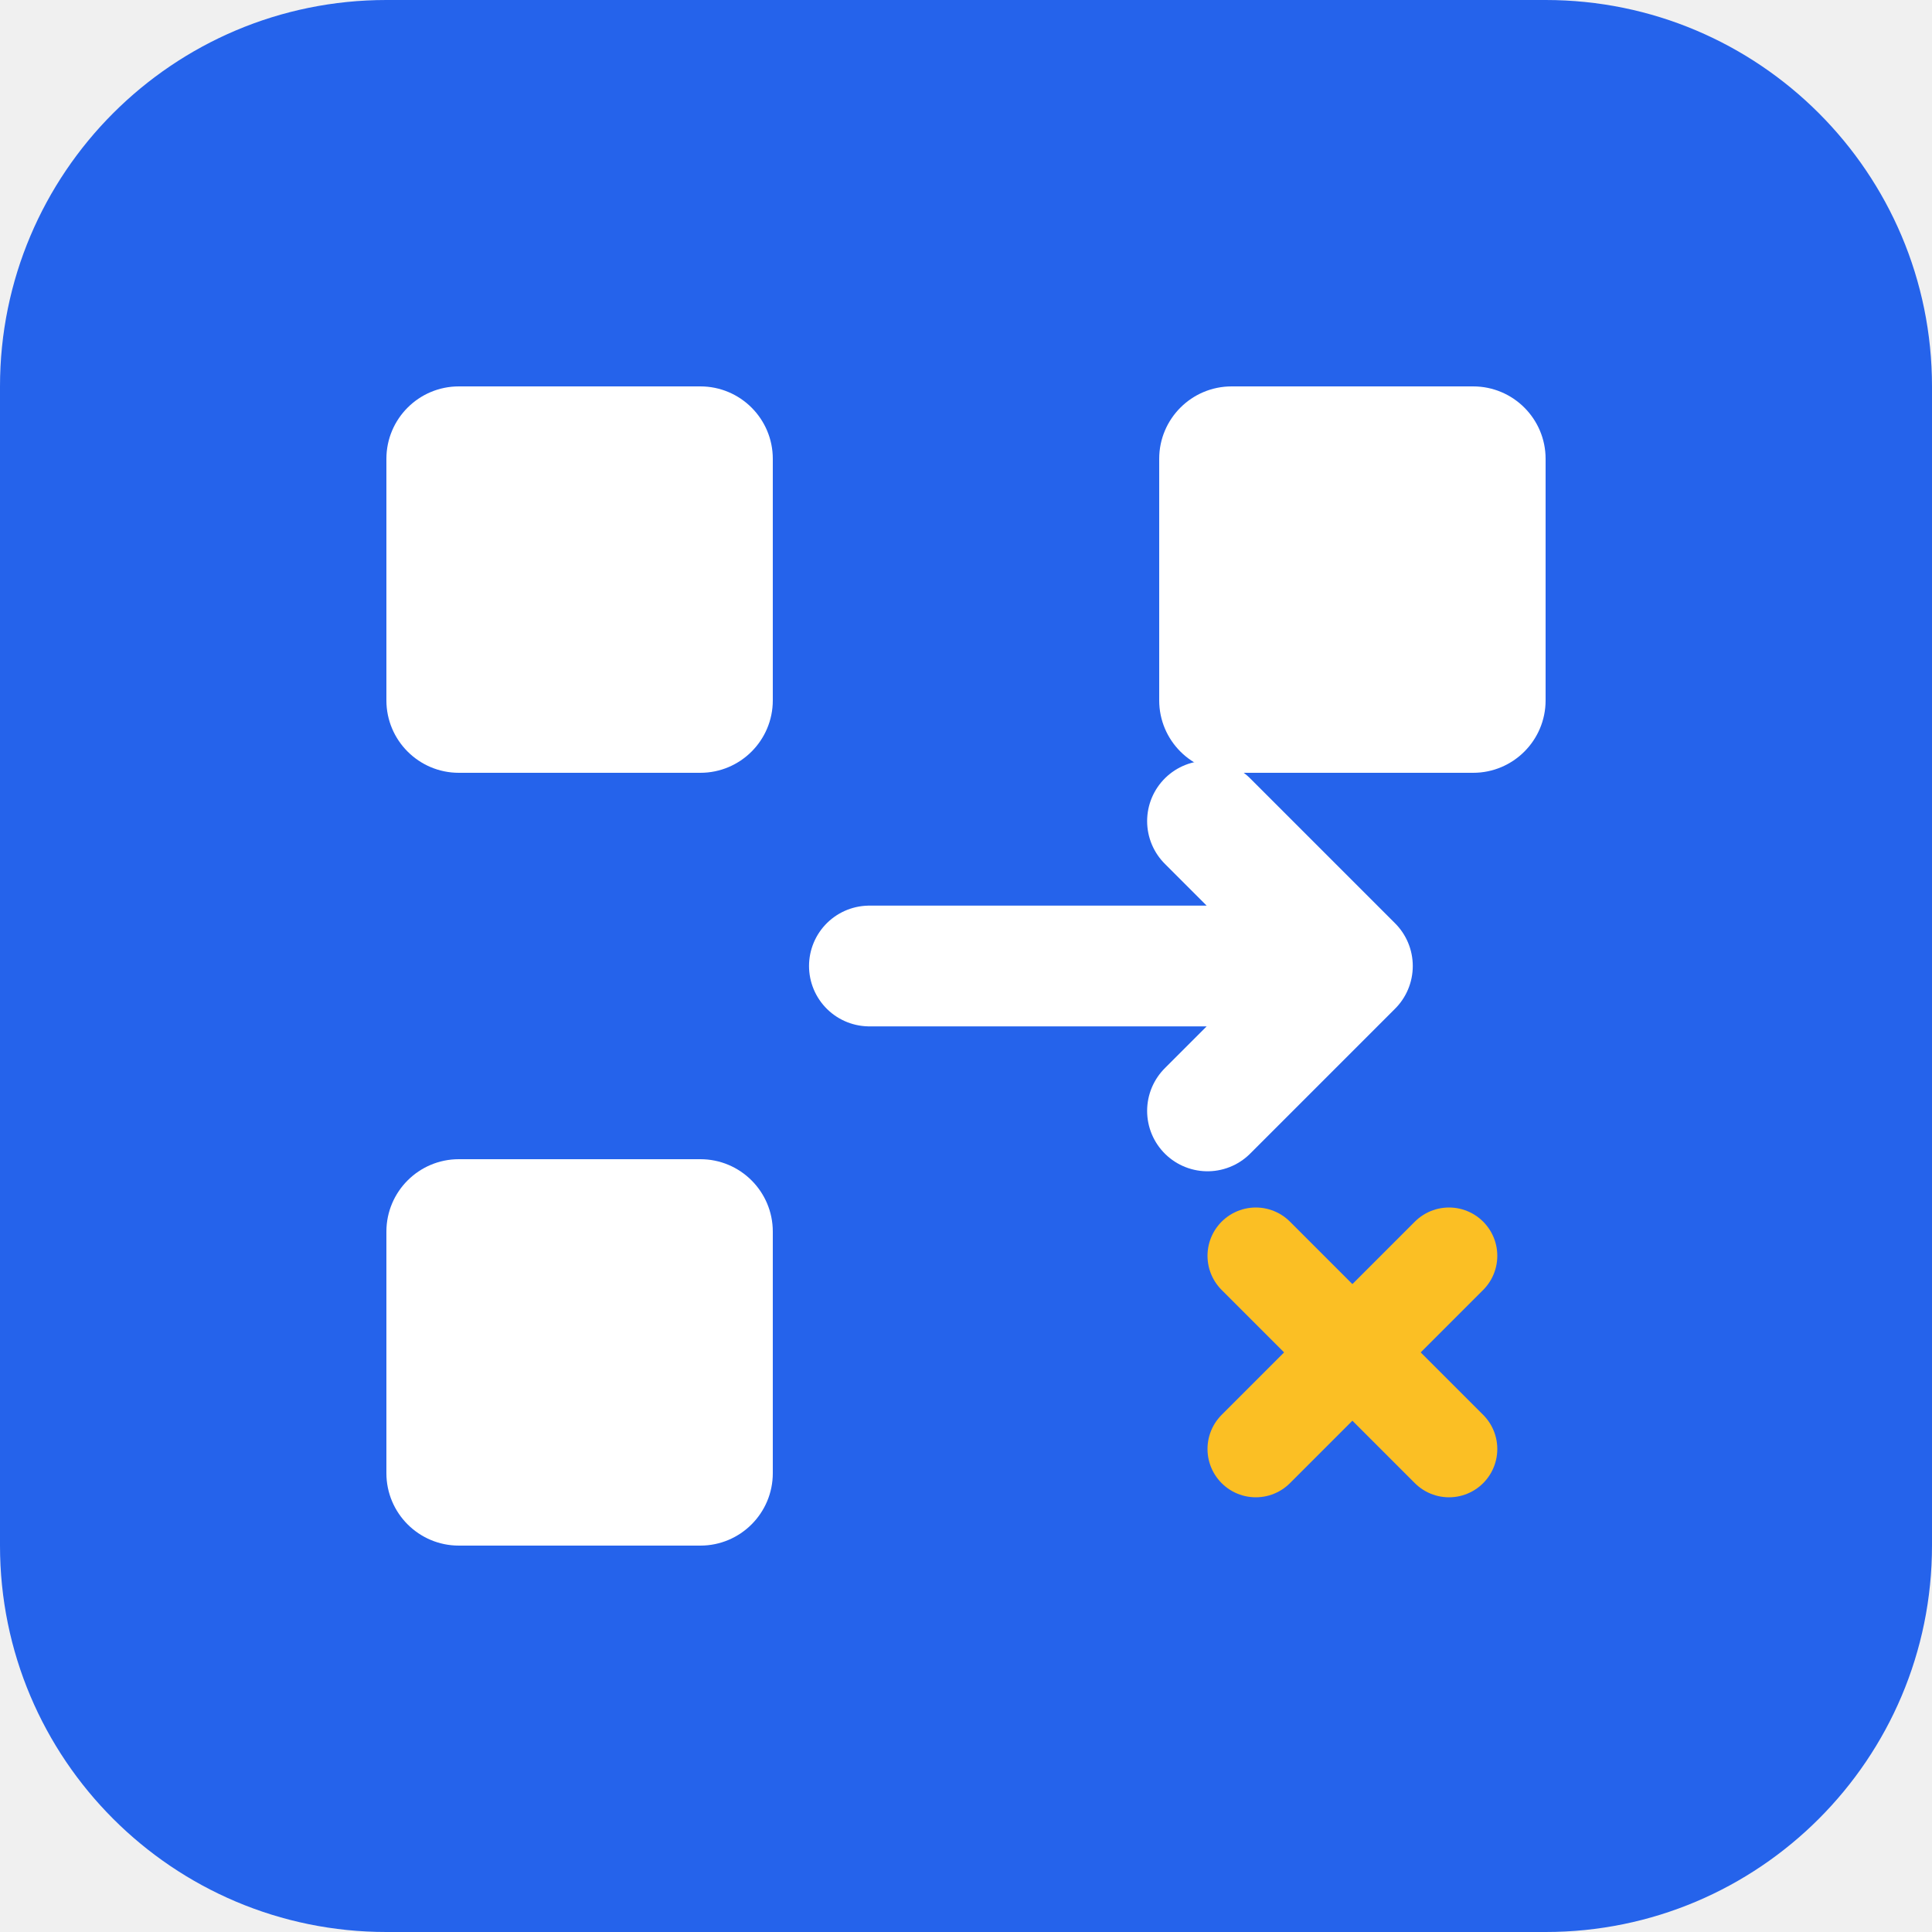
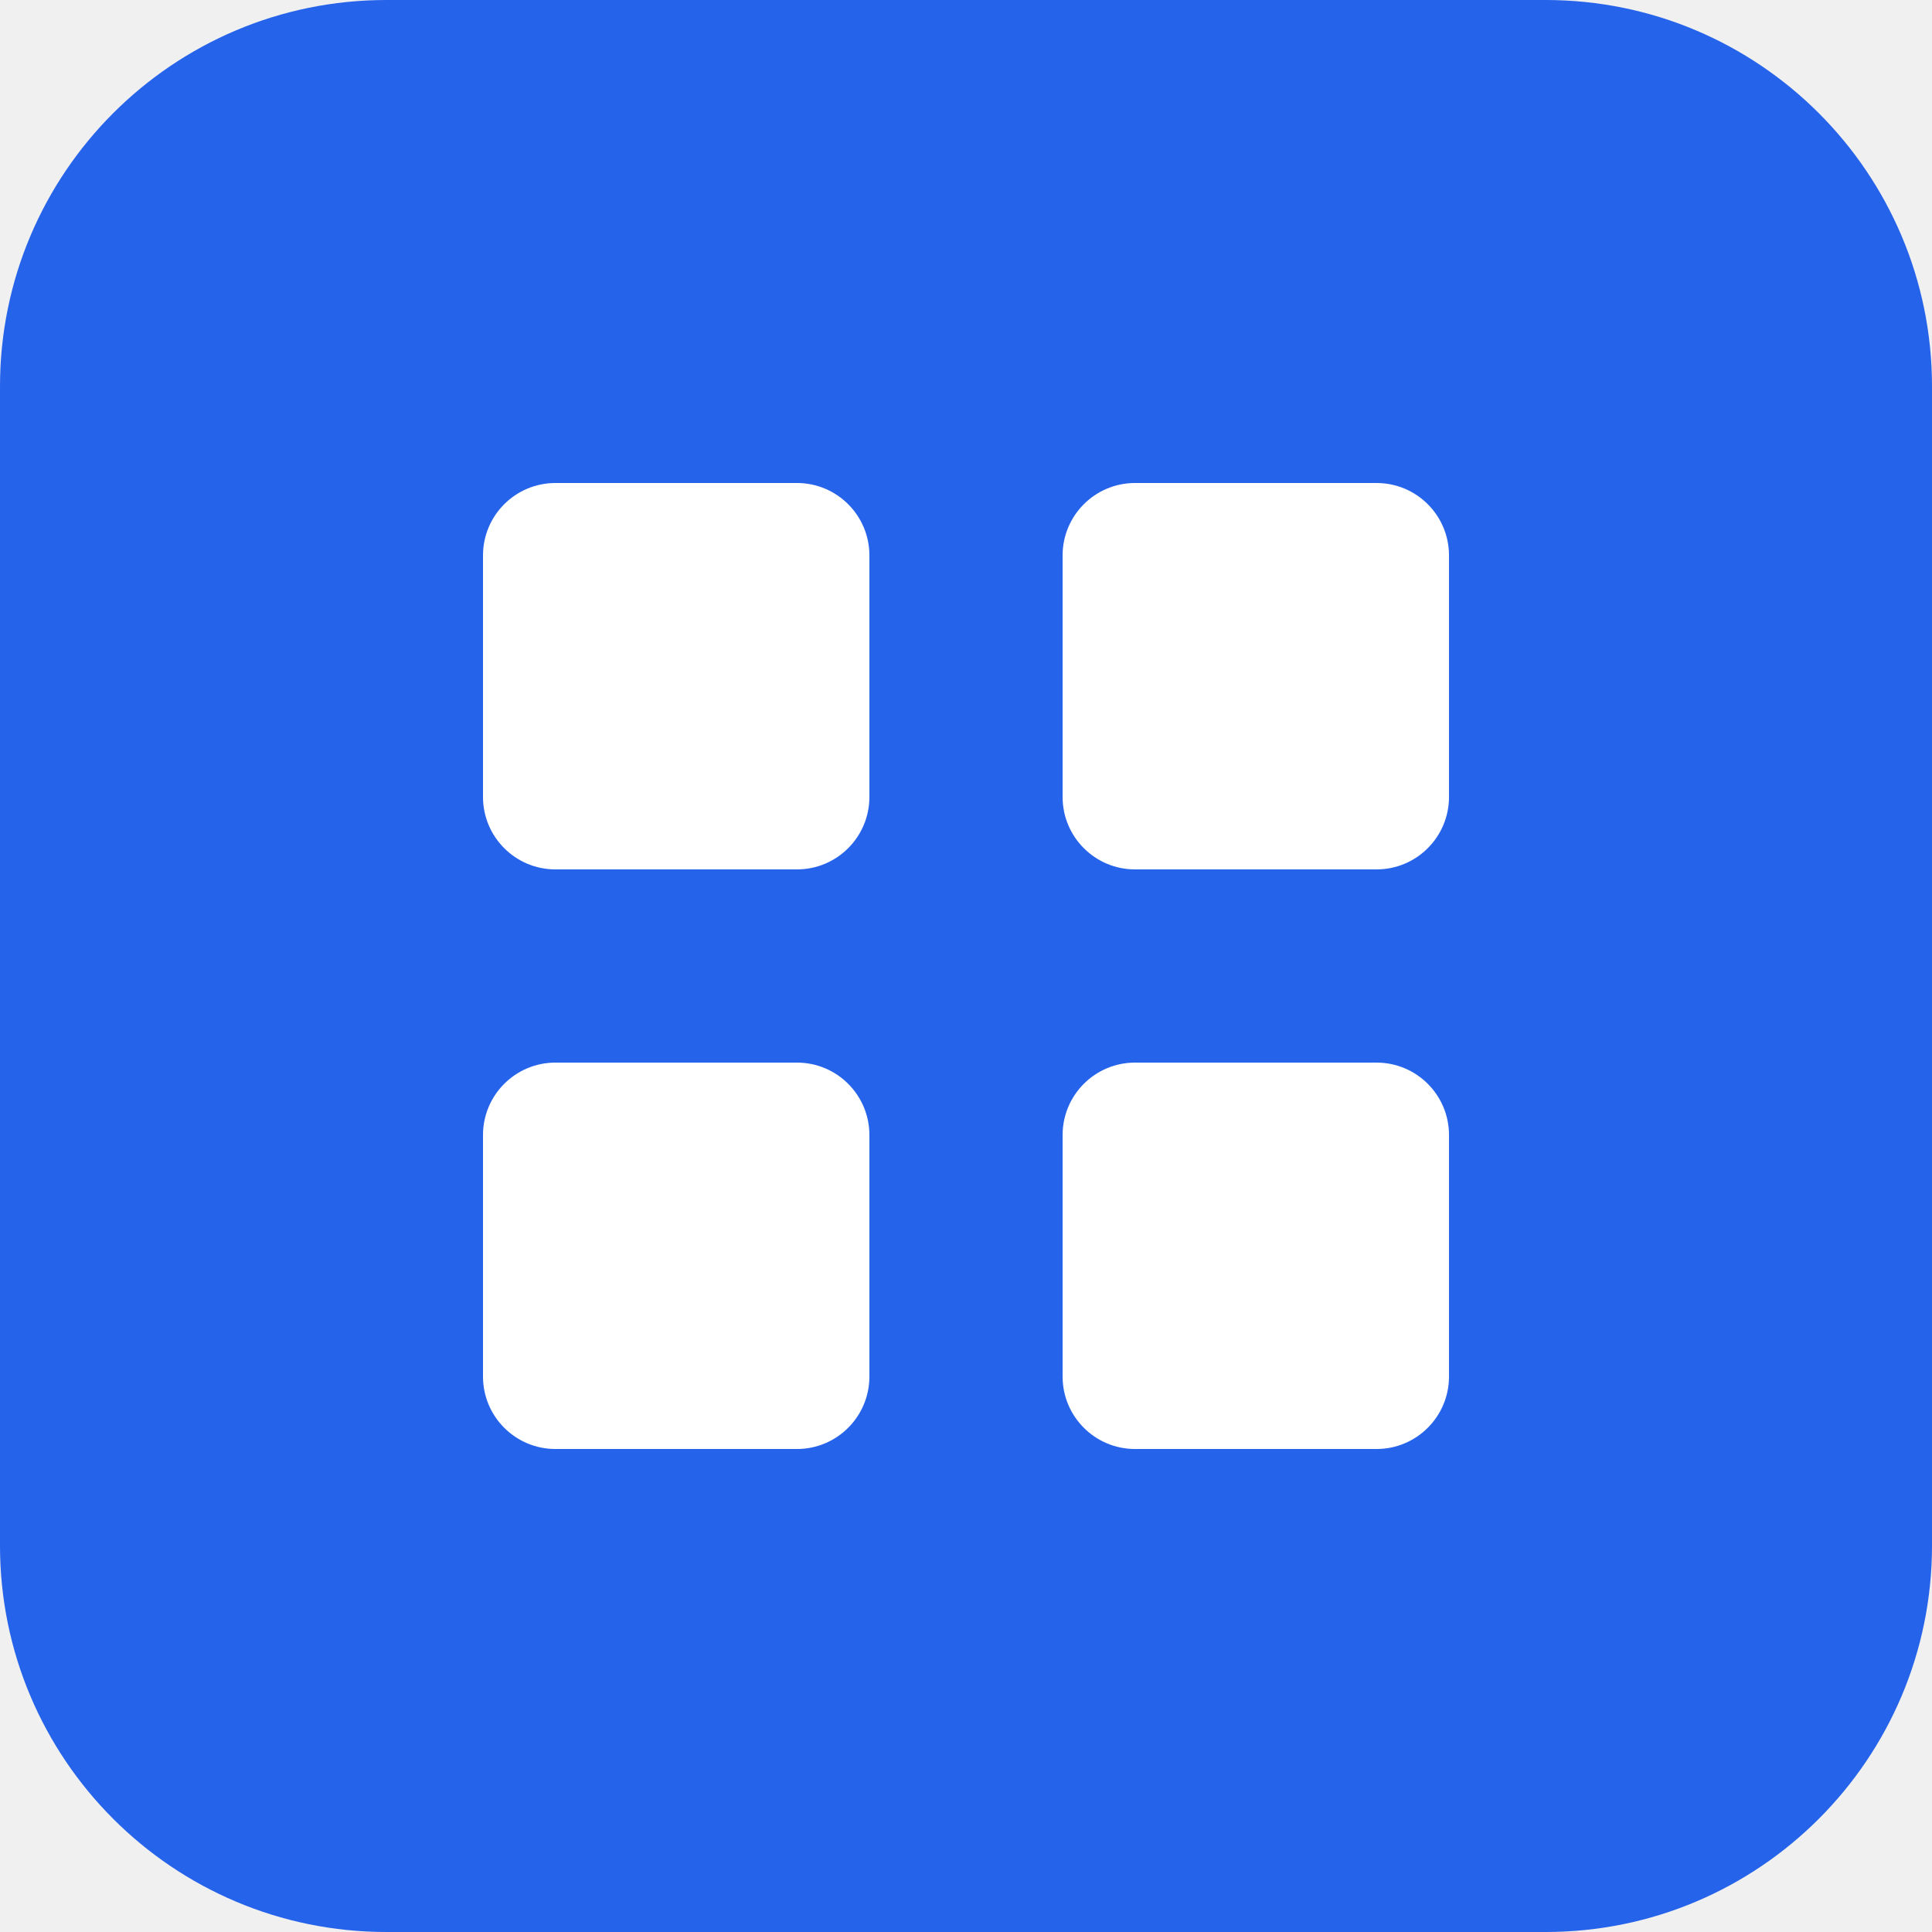
<svg xmlns="http://www.w3.org/2000/svg" width="40" height="40" viewBox="0 0 40 40" fill="none">
  <rect width="40" height="40" rx="8" fill="#2563EB" />
-   <rect x="8" y="8" width="8" height="8" rx="1.5" fill="white" />
-   <rect x="8" y="24" width="8" height="8" rx="1.5" fill="white" />
-   <rect x="24" y="8" width="8" height="8" rx="1.5" fill="white" />
-   <path d="M18 20 L28 20 M28 20 L25 17 M28 20 L25 23" stroke="white" stroke-width="2.5" stroke-linecap="round" stroke-linejoin="round" />
-   <g transform="translate(26, 26)">
-     <path d="M0 0 L4 4 M4 0 L0 4" stroke="#FBBF24" stroke-width="2" stroke-linecap="round" />
-   </g>
+   <rect x="10" y="10" width="8" height="8" rx="1.5" fill="white" />
+   <rect x="10" y="22" width="8" height="8" rx="1.5" fill="white" />
+   <rect x="22" y="10" width="8" height="8" rx="1.5" fill="white" />
+   <rect x="22" y="22" width="8" height="8" rx="1.5" fill="white" />
</svg>
